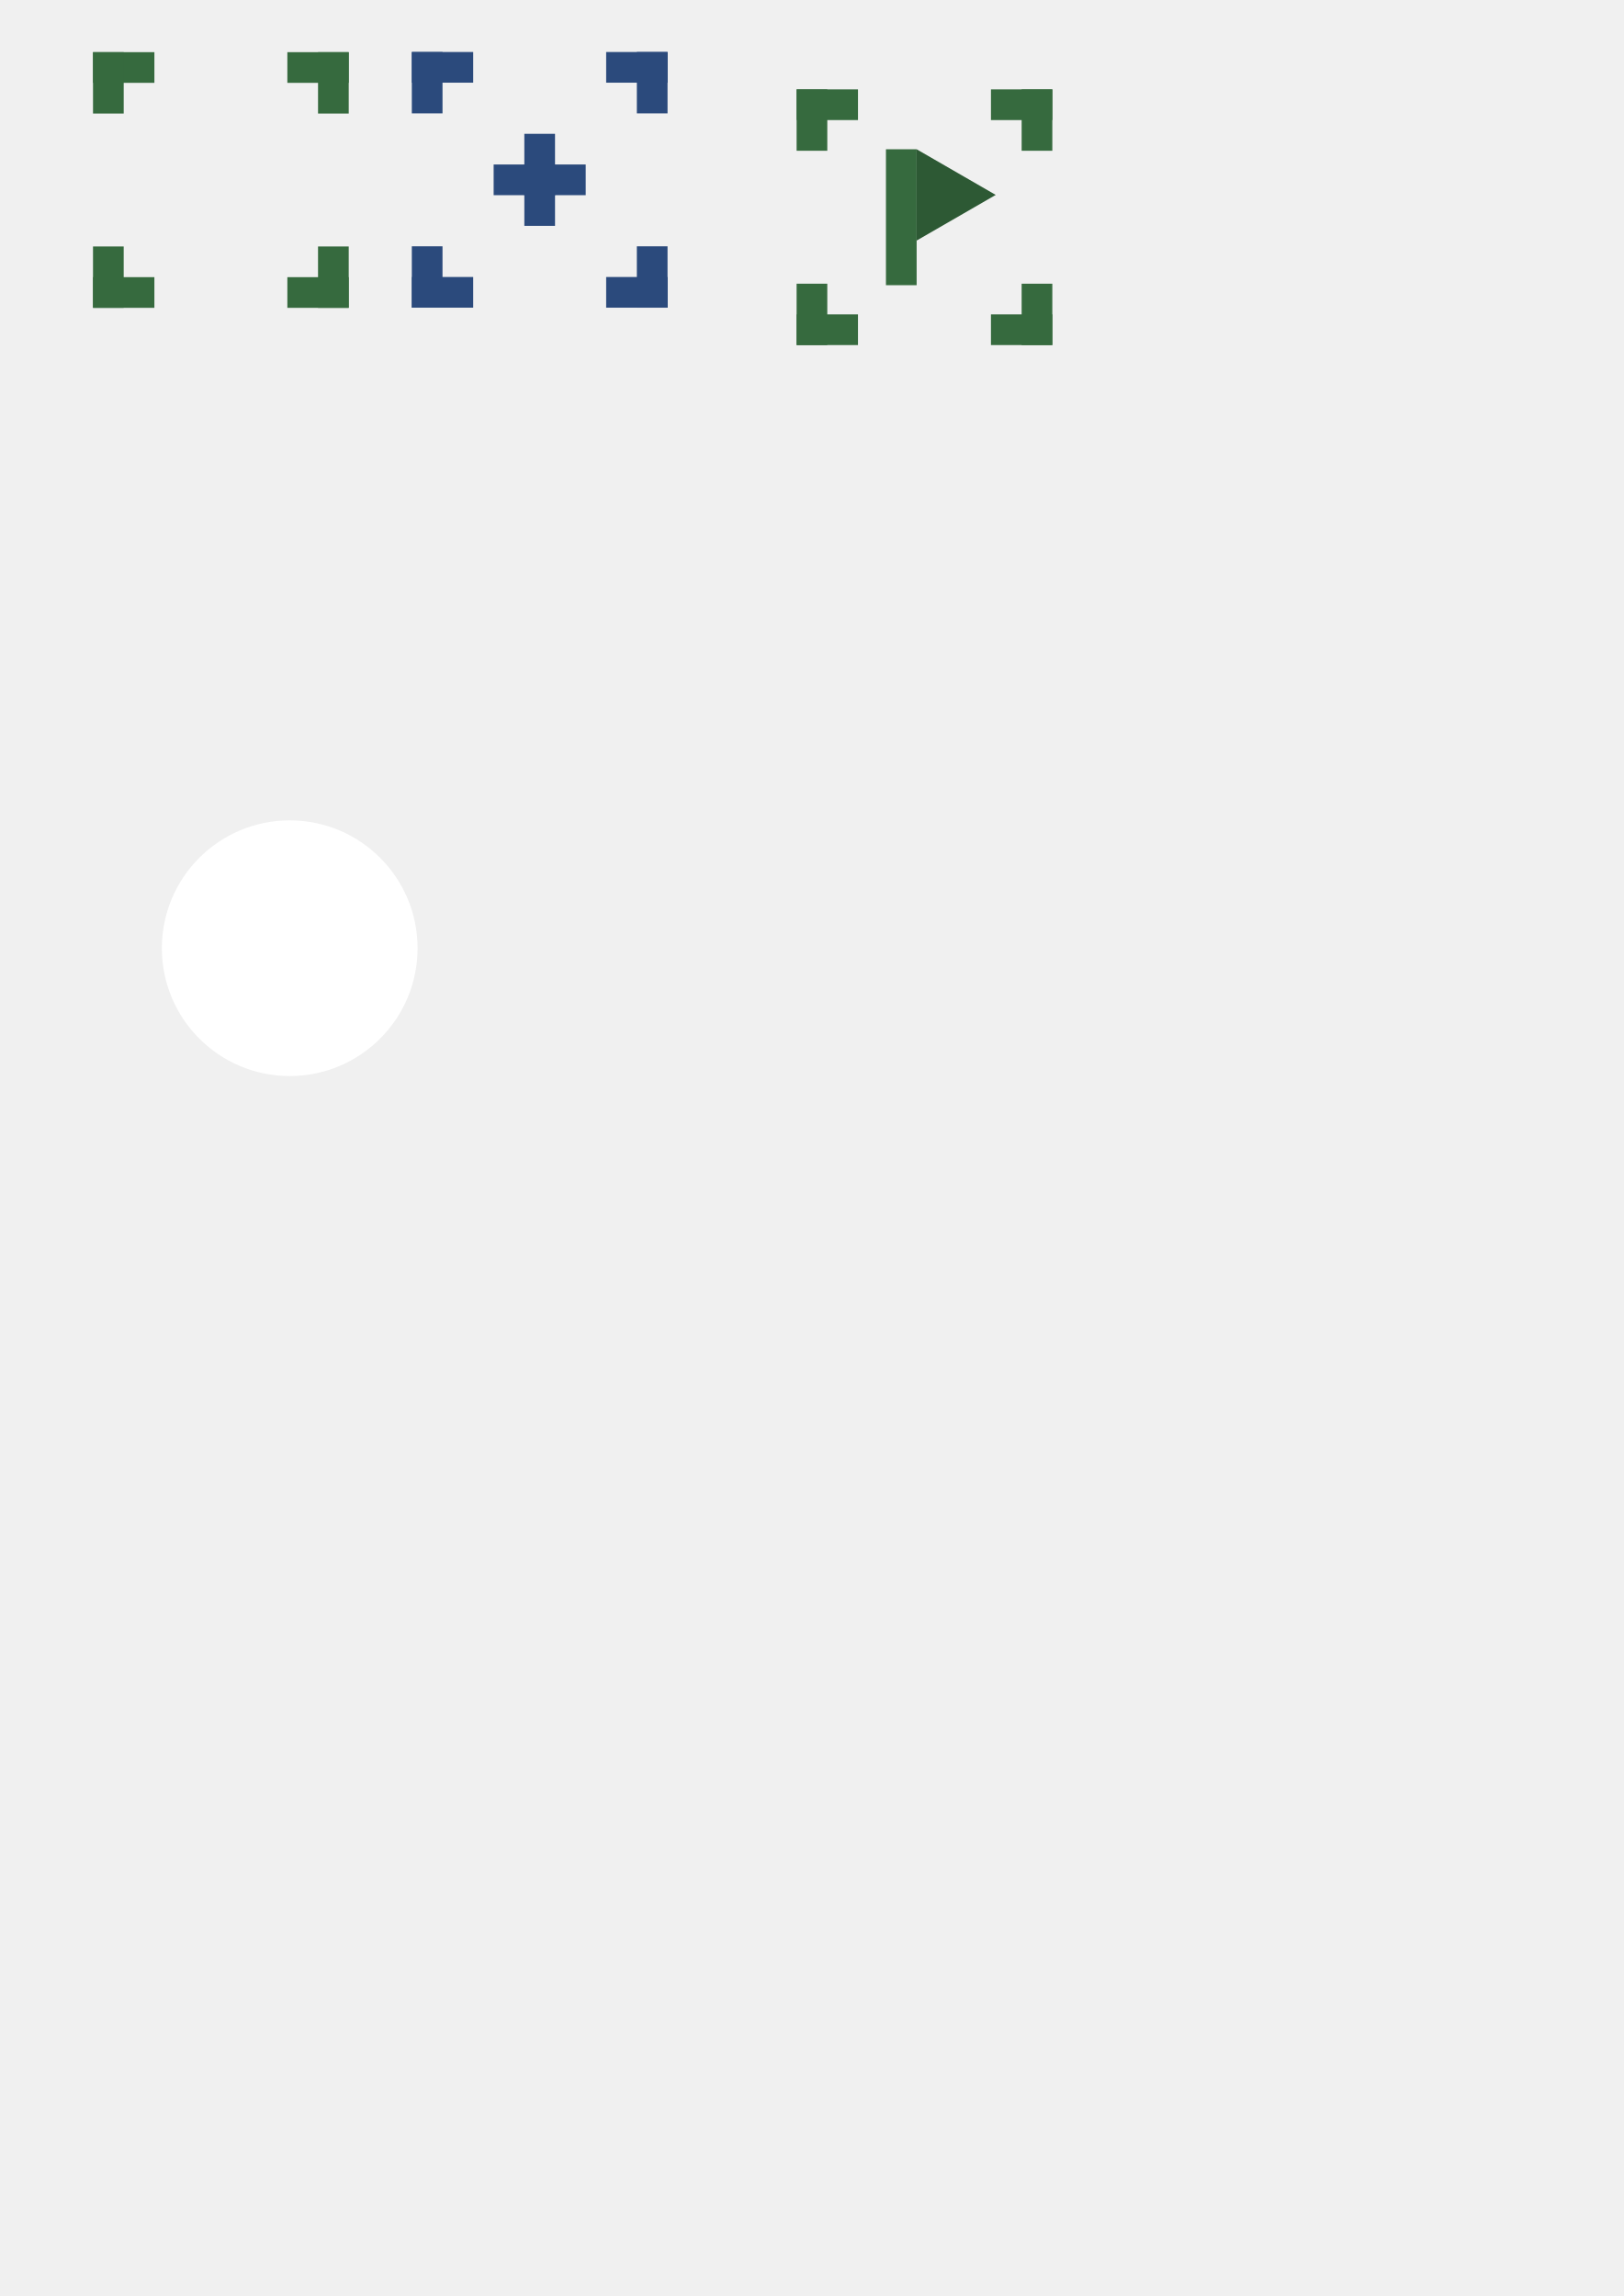
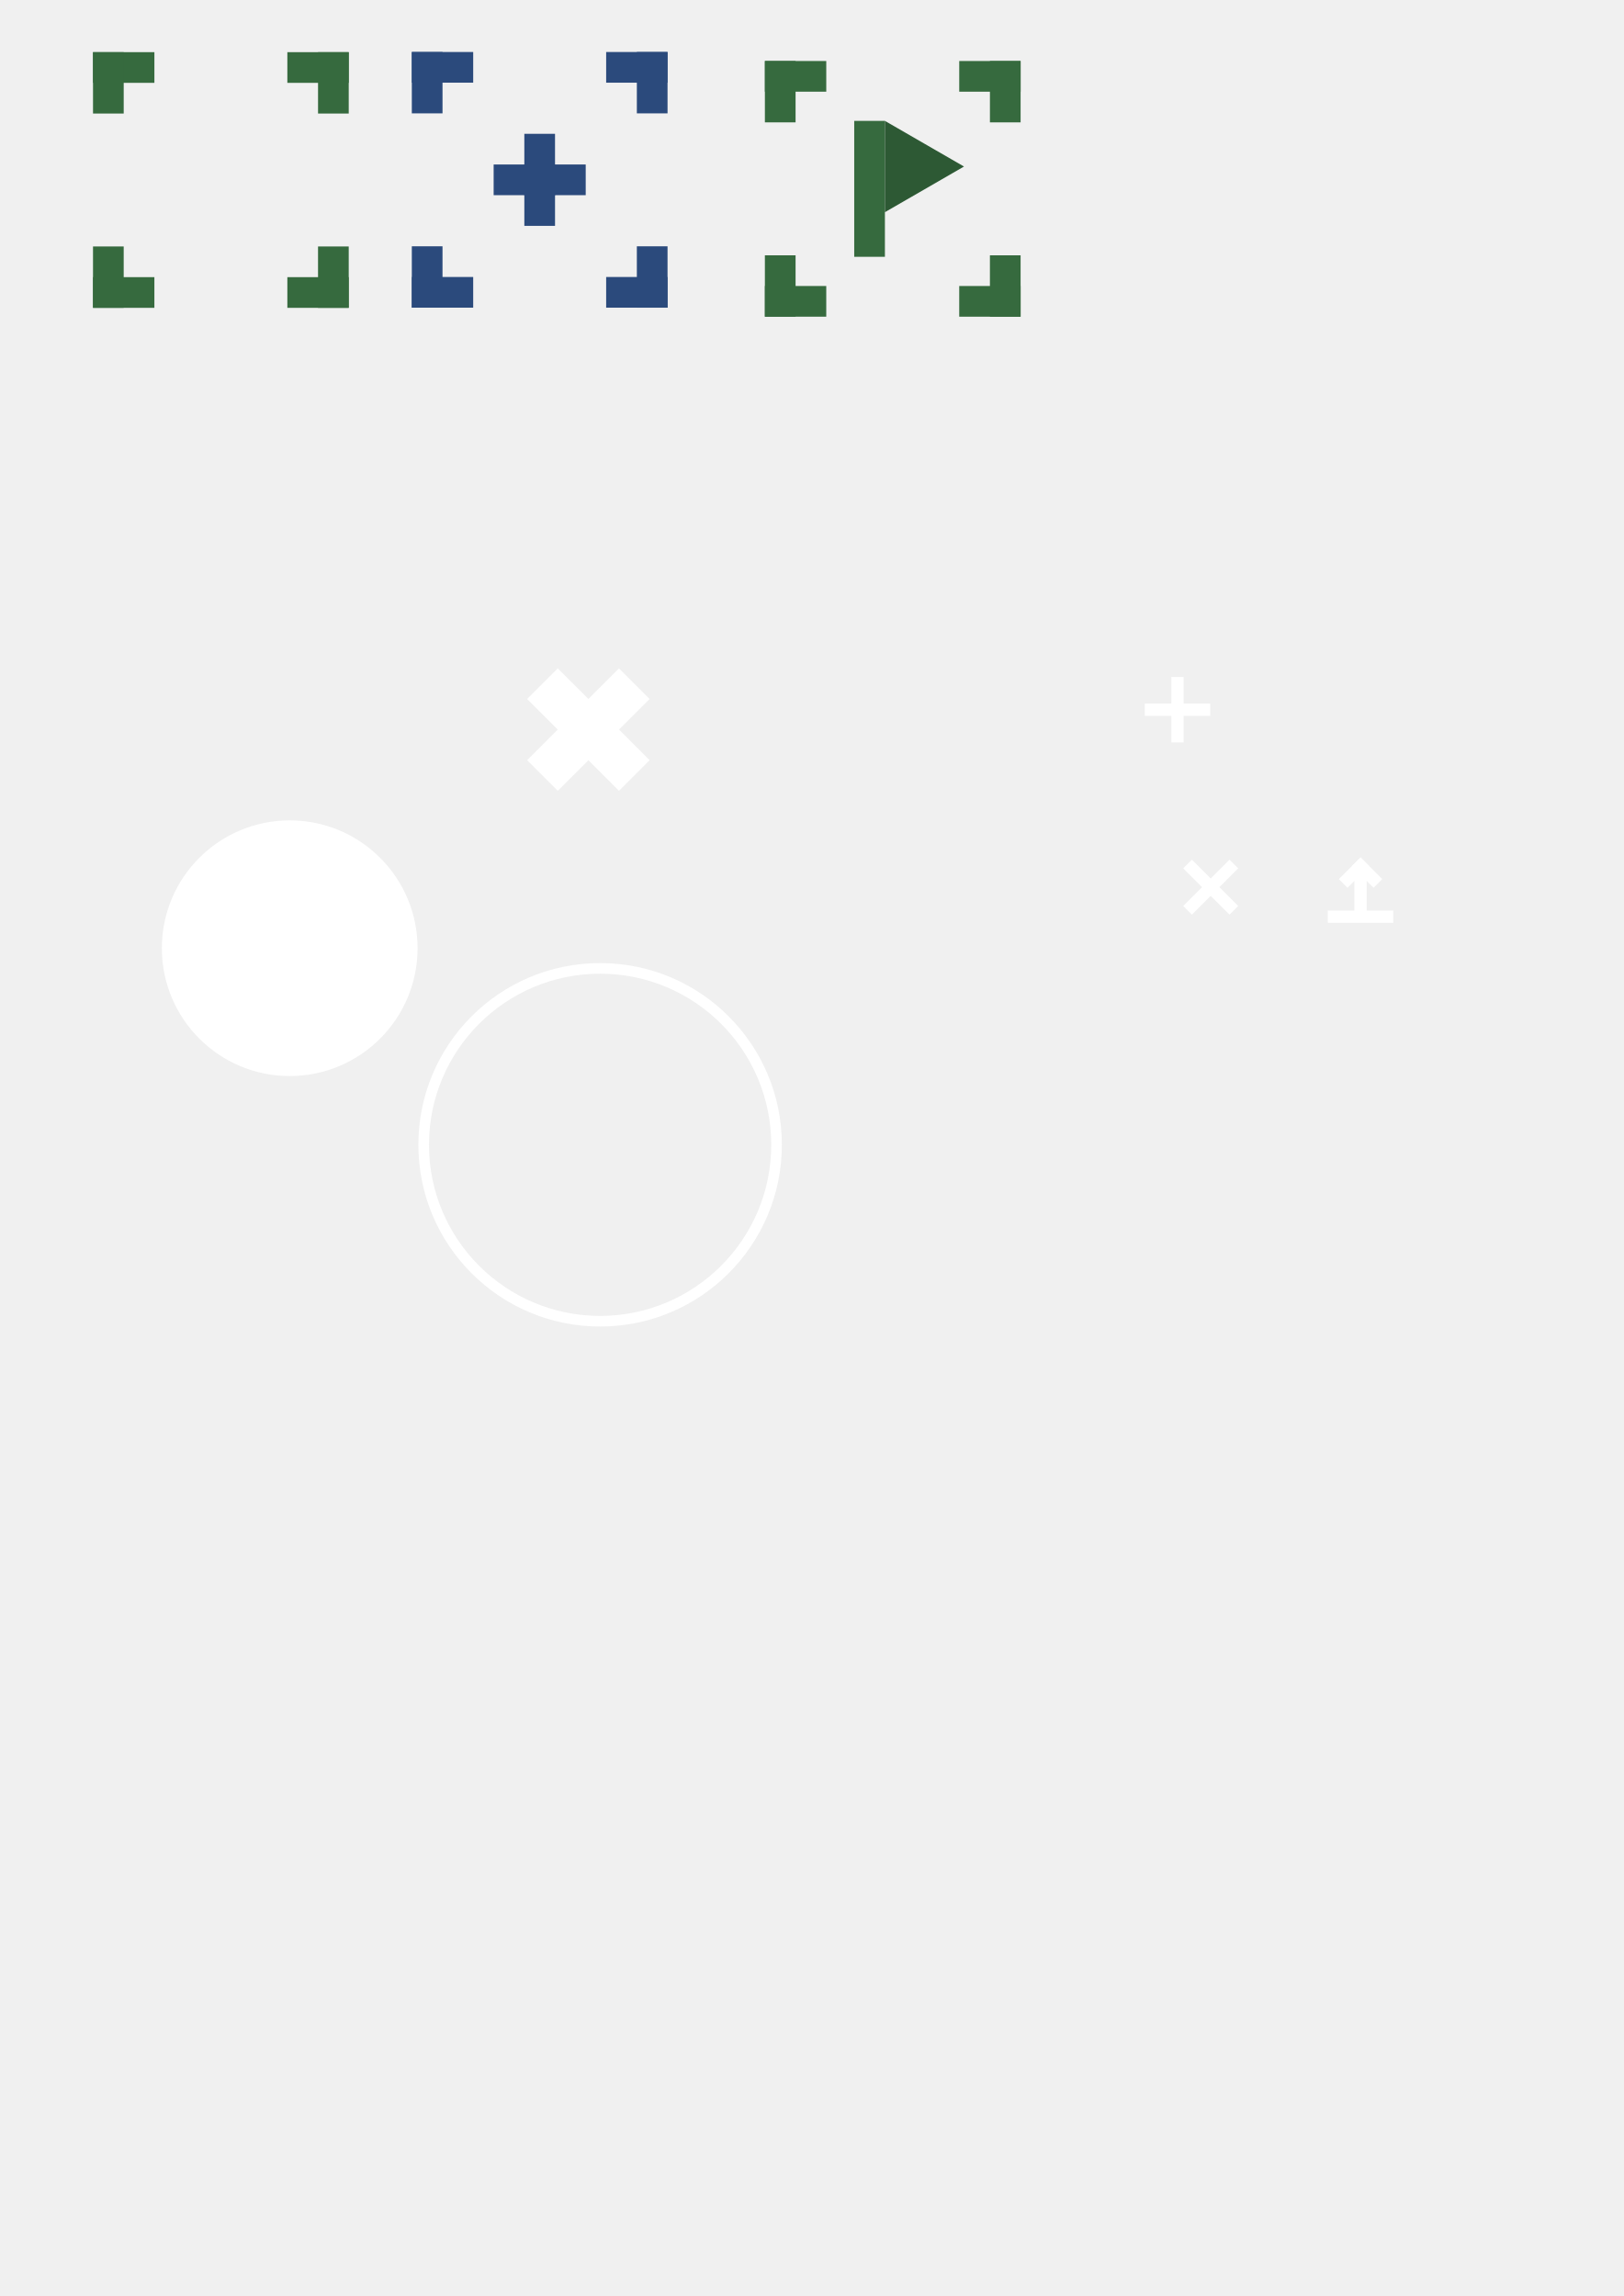
<svg xmlns="http://www.w3.org/2000/svg" width="210mm" height="297mm" viewBox="0 0 210 297" version="1.1" id="svg5">
-   <defs id="defs2" />
+   <defs id="defs2">
+     <style id="style5761">
+ .default {
+   fill:#ffffff;
+   fill-opacity:1;
+   stroke-linecap:round;
+   stroke-width:0;
+ }
+ </style>
+   </defs>
  <g id="layer1">
    <g id="g2440">
      <g id="g2204" transform="translate(-0.9770317,-41.61179)">
        <rect style="fill:#366a3e;fill-opacity:1;stroke-width:0;stroke-linecap:round" id="rect970" width="7.938" height="3.969" x="13.007" y="48.359" />
        <rect style="fill:#366a3e;fill-opacity:1;stroke-width:0;stroke-linecap:round" id="rect970-3" width="7.938" height="3.969" x="-56.297" y="13.007" transform="rotate(-90)" />
      </g>
      <g id="g2204-7" transform="rotate(180,29.05466,44.09005)">
        <rect style="fill:#366a3e;fill-opacity:1;stroke-width:0;stroke-linecap:round" id="rect970-5" width="7.938" height="3.969" x="13.007" y="48.359" />
        <rect style="fill:#366a3e;fill-opacity:1;stroke-width:0;stroke-linecap:round" id="rect970-3-3" width="7.938" height="3.969" x="-56.297" y="13.007" transform="rotate(-90)" />
      </g>
      <g id="g2204-7-5" transform="rotate(90,49.86056,43.60154)">
        <rect style="fill:#366a3e;fill-opacity:1;stroke-width:0;stroke-linecap:round" id="rect970-5-6" width="7.938" height="3.969" x="13.007" y="48.359" />
        <rect style="fill:#366a3e;fill-opacity:1;stroke-width:0;stroke-linecap:round" id="rect970-3-3-2" width="7.938" height="3.969" x="-56.297" y="13.007" transform="rotate(-90)" />
      </g>
      <g id="g2204-7-5-9" transform="rotate(-90,8.248771,44.57857)">
        <rect style="fill:#366a3e;fill-opacity:1;stroke-width:0;stroke-linecap:round" id="rect970-5-6-1" width="7.938" height="3.969" x="13.007" y="48.359" />
        <rect style="fill:#366a3e;fill-opacity:1;stroke-width:0;stroke-linecap:round" id="rect970-3-3-2-2" width="7.938" height="3.969" x="-56.297" y="13.007" transform="rotate(-90)" />
      </g>
    </g>
    <g id="g7244" transform="translate(-5.487339,-4.464464)">
      <g id="g2204-9" transform="translate(45.7431,-37.16879)" style="fill:#2b4a7c;fill-opacity:1">
        <rect style="fill:#2b4a7c;fill-opacity:1;stroke-width:0;stroke-linecap:round" id="rect970-36" width="7.938" height="3.969" x="13.007" y="48.359" />
        <rect style="fill:#2b4a7c;fill-opacity:1;stroke-width:0;stroke-linecap:round" id="rect970-3-0" width="7.938" height="3.969" x="-56.297" y="13.007" transform="rotate(-90)" />
      </g>
      <g id="g2788" style="fill:#2b4a7c;fill-opacity:1" transform="translate(-0.7922984,0.6993421)">
        <g id="g2204-9-2" transform="translate(61.08749,-23.31604)" style="fill:#2b4a7c;fill-opacity:1">
          <rect style="fill:#2b4a7c;fill-opacity:1;stroke-width:0;stroke-linecap:round" id="rect970-36-3" width="7.938" height="3.969" x="13.007" y="48.359" />
          <rect style="fill:#2b4a7c;fill-opacity:1;stroke-width:0;stroke-linecap:round" id="rect970-3-0-7" width="7.938" height="3.969" x="-56.297" y="13.007" transform="rotate(-90)" />
        </g>
        <g id="g2204-9-5" transform="rotate(180,45.53484,38.68584)" style="fill:#2b4a7c;fill-opacity:1">
          <rect style="fill:#2b4a7c;fill-opacity:1;stroke-width:0;stroke-linecap:round" id="rect970-36-9" width="7.938" height="3.969" x="13.007" y="48.359" />
          <rect style="fill:#2b4a7c;fill-opacity:1;stroke-width:0;stroke-linecap:round" id="rect970-3-0-2" width="7.938" height="3.969" x="-56.297" y="13.007" transform="rotate(-90)" />
        </g>
      </g>
      <g id="g2204-7-6" transform="rotate(180,52.41473,46.31155)" style="fill:#2b4a7c;fill-opacity:1">
        <rect style="fill:#2b4a7c;fill-opacity:1;stroke-width:0;stroke-linecap:round" id="rect970-5-2" width="7.938" height="3.969" x="13.007" y="48.359" />
        <rect style="fill:#2b4a7c;fill-opacity:1;stroke-width:0;stroke-linecap:round" id="rect970-3-3-6" width="7.938" height="3.969" x="-56.297" y="13.007" transform="rotate(-90)" />
      </g>
      <g id="g2204-7-5-1" transform="rotate(90,70.99913,69.1831)" style="fill:#2b4a7c;fill-opacity:1">
        <rect style="fill:#2b4a7c;fill-opacity:1;stroke-width:0;stroke-linecap:round" id="rect970-5-6-8" width="7.938" height="3.969" x="13.007" y="48.359" />
        <rect style="fill:#2b4a7c;fill-opacity:1;stroke-width:0;stroke-linecap:round" id="rect970-3-3-2-7" width="7.938" height="3.969" x="-56.297" y="13.007" transform="rotate(-90)" />
      </g>
      <g id="g2204-7-5-9-9" transform="rotate(-90,33.83034,23.44)" style="fill:#2b4a7c;fill-opacity:1">
        <rect style="fill:#2b4a7c;fill-opacity:1;stroke-width:0;stroke-linecap:round" id="rect970-5-6-1-2" width="7.938" height="3.969" x="13.007" y="48.359" />
        <rect style="fill:#2b4a7c;fill-opacity:1;stroke-width:0;stroke-linecap:round" id="rect970-3-3-2-2-0" width="7.938" height="3.969" x="-56.297" y="13.007" transform="rotate(-90)" />
      </g>
    </g>
-     <g id="g4513">
+     <g id="g4513" transform="translate(-4.102607,-3.671965)">
      <g id="g2440-2" transform="translate(90.999,4.815759)">
        <g id="g2204-8" transform="translate(-0.9770317,-41.61179)">
          <rect style="fill:#366a3e;fill-opacity:1;stroke-width:0;stroke-linecap:round" id="rect970-9" width="7.938" height="3.969" x="13.007" y="48.359" />
          <rect style="fill:#366a3e;fill-opacity:1;stroke-width:0;stroke-linecap:round" id="rect970-3-7" width="7.938" height="3.969" x="-56.297" y="13.007" transform="rotate(-90)" />
        </g>
        <g id="g2204-7-3" transform="rotate(180,29.05466,44.09005)">
          <rect style="fill:#366a3e;fill-opacity:1;stroke-width:0;stroke-linecap:round" id="rect970-5-61" width="7.938" height="3.969" x="13.007" y="48.359" />
          <rect style="fill:#366a3e;fill-opacity:1;stroke-width:0;stroke-linecap:round" id="rect970-3-3-29" width="7.938" height="3.969" x="-56.297" y="13.007" transform="rotate(-90)" />
        </g>
        <g id="g2204-7-5-3" transform="rotate(90,49.86056,43.60154)">
          <rect style="fill:#366a3e;fill-opacity:1;stroke-width:0;stroke-linecap:round" id="rect970-5-6-19" width="7.938" height="3.969" x="13.007" y="48.359" />
          <rect style="fill:#366a3e;fill-opacity:1;stroke-width:0;stroke-linecap:round" id="rect970-3-3-2-4" width="7.938" height="3.969" x="-56.297" y="13.007" transform="rotate(-90)" />
        </g>
        <g id="g2204-7-5-9-7" transform="rotate(-90,8.248771,44.57857)">
          <rect style="fill:#366a3e;fill-opacity:1;stroke-width:0;stroke-linecap:round" id="rect970-5-6-1-8" width="7.938" height="3.969" x="13.007" y="48.359" />
          <rect style="fill:#366a3e;fill-opacity:1;stroke-width:0;stroke-linecap:round" id="rect970-3-3-2-2-4" width="7.938" height="3.969" x="-56.297" y="13.007" transform="rotate(-90)" />
        </g>
      </g>
      <rect style="fill:#366a3e;fill-opacity:1;stroke-width:0;stroke-linecap:round" id="rect970-6" width="17.583" height="3.969" x="19.308" y="-118.552" transform="rotate(90)" />
      <path style="fill:#2d5934;fill-opacity:1;stroke-width:0;stroke-linecap:round" id="path7490" transform="matrix(0.2645833,0,0,0.2645833,9.983661,-24.22296)" d="m 448.996,186.848 -19.33,11.16 -19.33,11.16 0,-22.32 0,-22.32 19.33,11.16 z" />
    </g>
    <circle style="fill:#ffffff;fill-opacity:1;stroke-width:0;stroke-linecap:round" id="path4400" cx="37.47" cy="122.656" r="16.536" />
+     <g id="g2788-3" style="fill:#ffffff;fill-opacity:1" transform="matrix(0.9975914,0.9975914,-0.9975914,0.9975914,27.1648,-8.481023)">
+       <g id="g2204-9-2-5" transform="translate(61.08749,-23.31604)" style="fill:#ffffff;fill-opacity:1">
+         <rect style="fill:#ffffff;fill-opacity:1;stroke-width:0;stroke-linecap:round" id="rect970-36-3-6" width="7.938" height="3.969" x="13.007" y="48.359" />
+         <rect style="fill:#ffffff;fill-opacity:1;stroke-width:0;stroke-linecap:round" id="rect970-3-0-7-2" width="7.938" height="3.969" x="-56.297" y="13.007" transform="rotate(-90)" />
+       </g>
+       <g id="g2204-9-5-9" transform="rotate(180,45.53484,38.68584)" style="fill:#ffffff;fill-opacity:1">
+         <rect style="fill:#ffffff;fill-opacity:1;stroke-width:0;stroke-linecap:round" id="rect970-36-9-1" width="7.938" height="3.969" x="13.007" y="48.359" />
+         <rect style="fill:#ffffff;fill-opacity:1;stroke-width:0;stroke-linecap:round" id="rect970-3-0-2-2" width="7.938" height="3.969" x="-56.297" y="13.007" transform="rotate(-90)" />
+       </g>
+     </g>
+     <path id="path5456" d="M 293.346 470.855 A 88.841 88.841 0 0 0 204.506 559.697 A 88.841 88.841 0 0 0 293.346 648.537 A 88.841 88.841 0 0 0 382.188 559.697 A 88.841 88.841 0 0 0 293.346 470.855 z M 293.346 476.045 A 83.652 83.652 0 0 1 376.998 559.697 A 83.652 83.652 0 0 1 293.346 643.35 A 83.652 83.652 0 0 1 209.693 559.697 A 83.652 83.652 0 0 1 293.346 476.045 z " transform="scale(0.2645833)" class="default" />
+     <g id="g6427">
+       <rect style="fill:#ffffff;fill-opacity:1;stroke-width:0;stroke-linecap:round" id="rect6188" width="8.467" height="1.587" x="148.054" y="91.013" />
+       <rect style="fill:#ffffff;fill-opacity:1;stroke-width:0;stroke-linecap:round" id="rect6188-5" width="8.467" height="1.587" x="87.574" y="-153.082" transform="rotate(90)" />
+     </g>
+     <g id="g6427-9" transform="rotate(45,126.7317,108.471)">
+       <rect style="fill:#ffffff;fill-opacity:1;stroke-width:0;stroke-linecap:round" id="rect6188-2" width="8.467" height="1.587" x="148.054" y="91.013" />
+       <rect style="fill:#ffffff;fill-opacity:1;stroke-width:0;stroke-linecap:round" id="rect6188-5-2" width="8.467" height="1.587" x="87.574" y="-153.082" transform="rotate(90)" />
+     </g>
+     <g id="g7060" transform="rotate(-90,175.9641,115.1415)">
+       <rect style="fill:#ffffff;fill-opacity:1;stroke-width:0;stroke-linecap:round" id="rect6732" width="1.587" height="8.467" x="171.736" y="110.908" />
+       <rect style="fill:#ffffff;fill-opacity:1;stroke-width:0;stroke-linecap:round" id="rect6732-8" width="1.587" height="6.037" x="114.348" y="-178.062" transform="rotate(90)" />
+       <g id="g7053" transform="rotate(90,183.2615,116.8375)">
+         <rect style="fill:#ffffff;fill-opacity:1;stroke-width:0;stroke-linecap:round" id="rect6732-9" width="1.587" height="3.969" x="213.173" y="-43.6" transform="rotate(45)" />
+         <rect style="fill:#ffffff;fill-opacity:1;stroke-width:0;stroke-linecap:round" id="rect6732-7" width="1.587" height="3.969" x="42.012" y="213.173" transform="rotate(-45)" />
+       </g>
+     </g>
  </g>
</svg>
